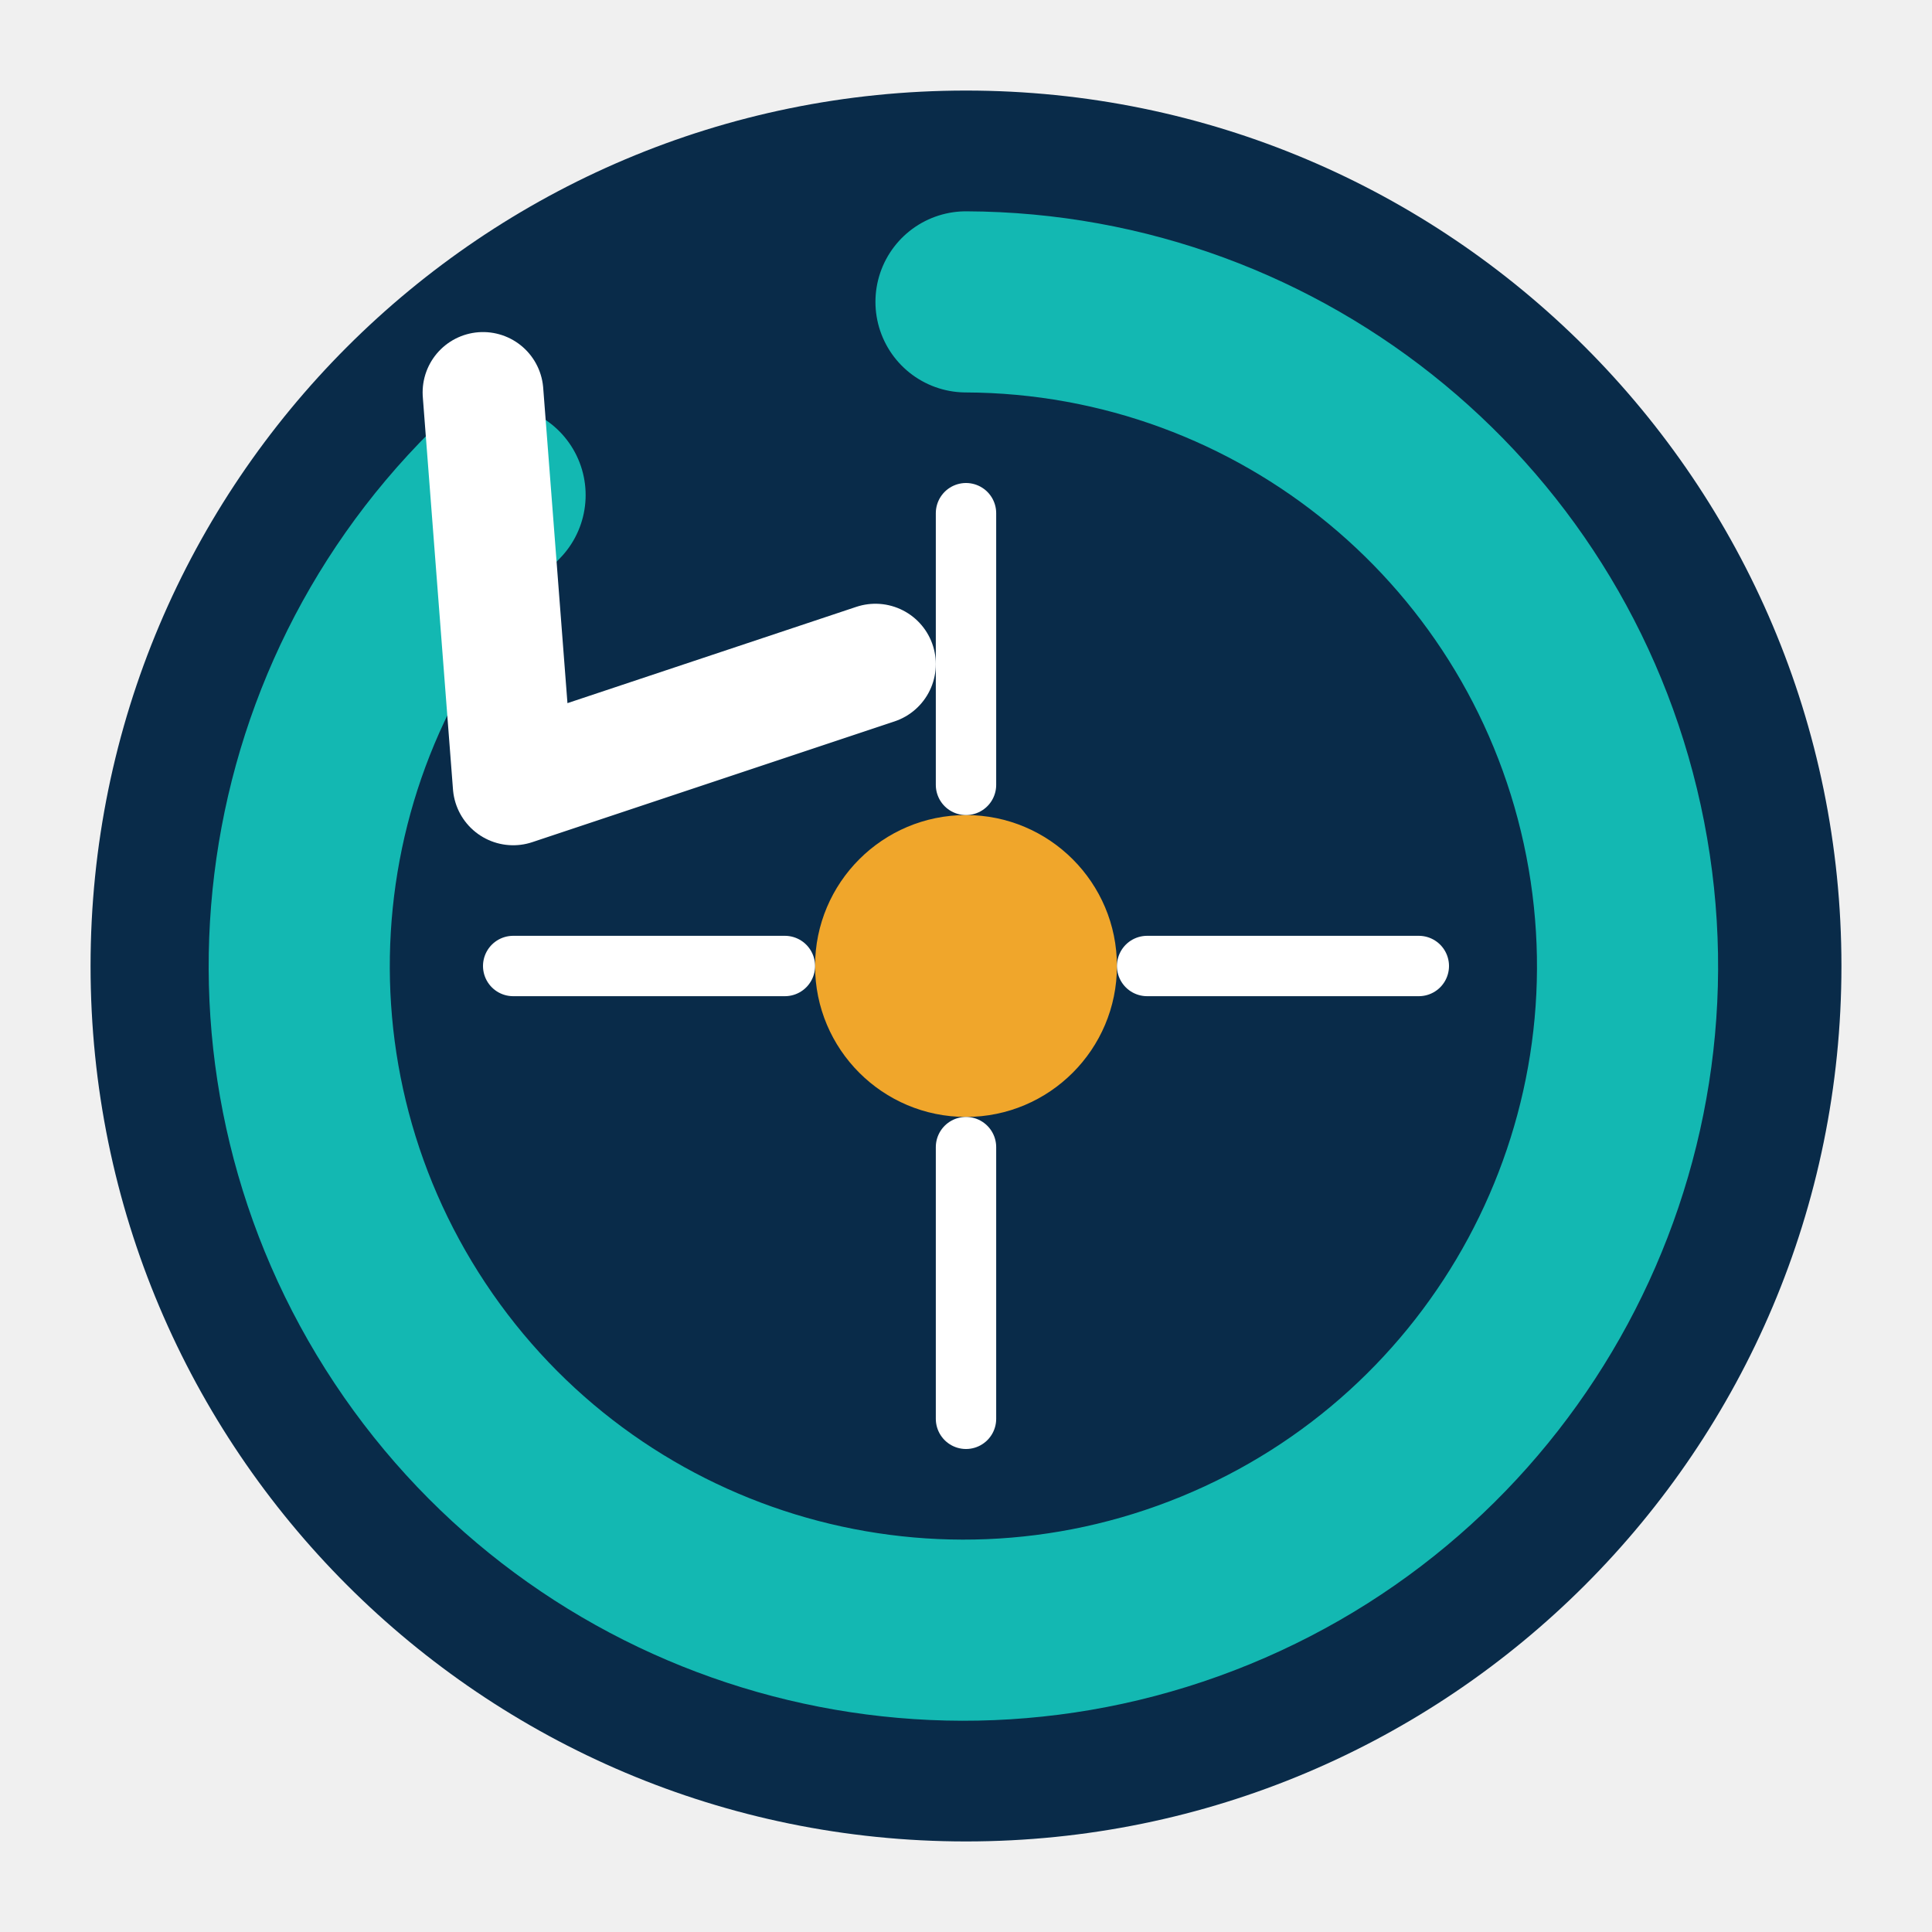
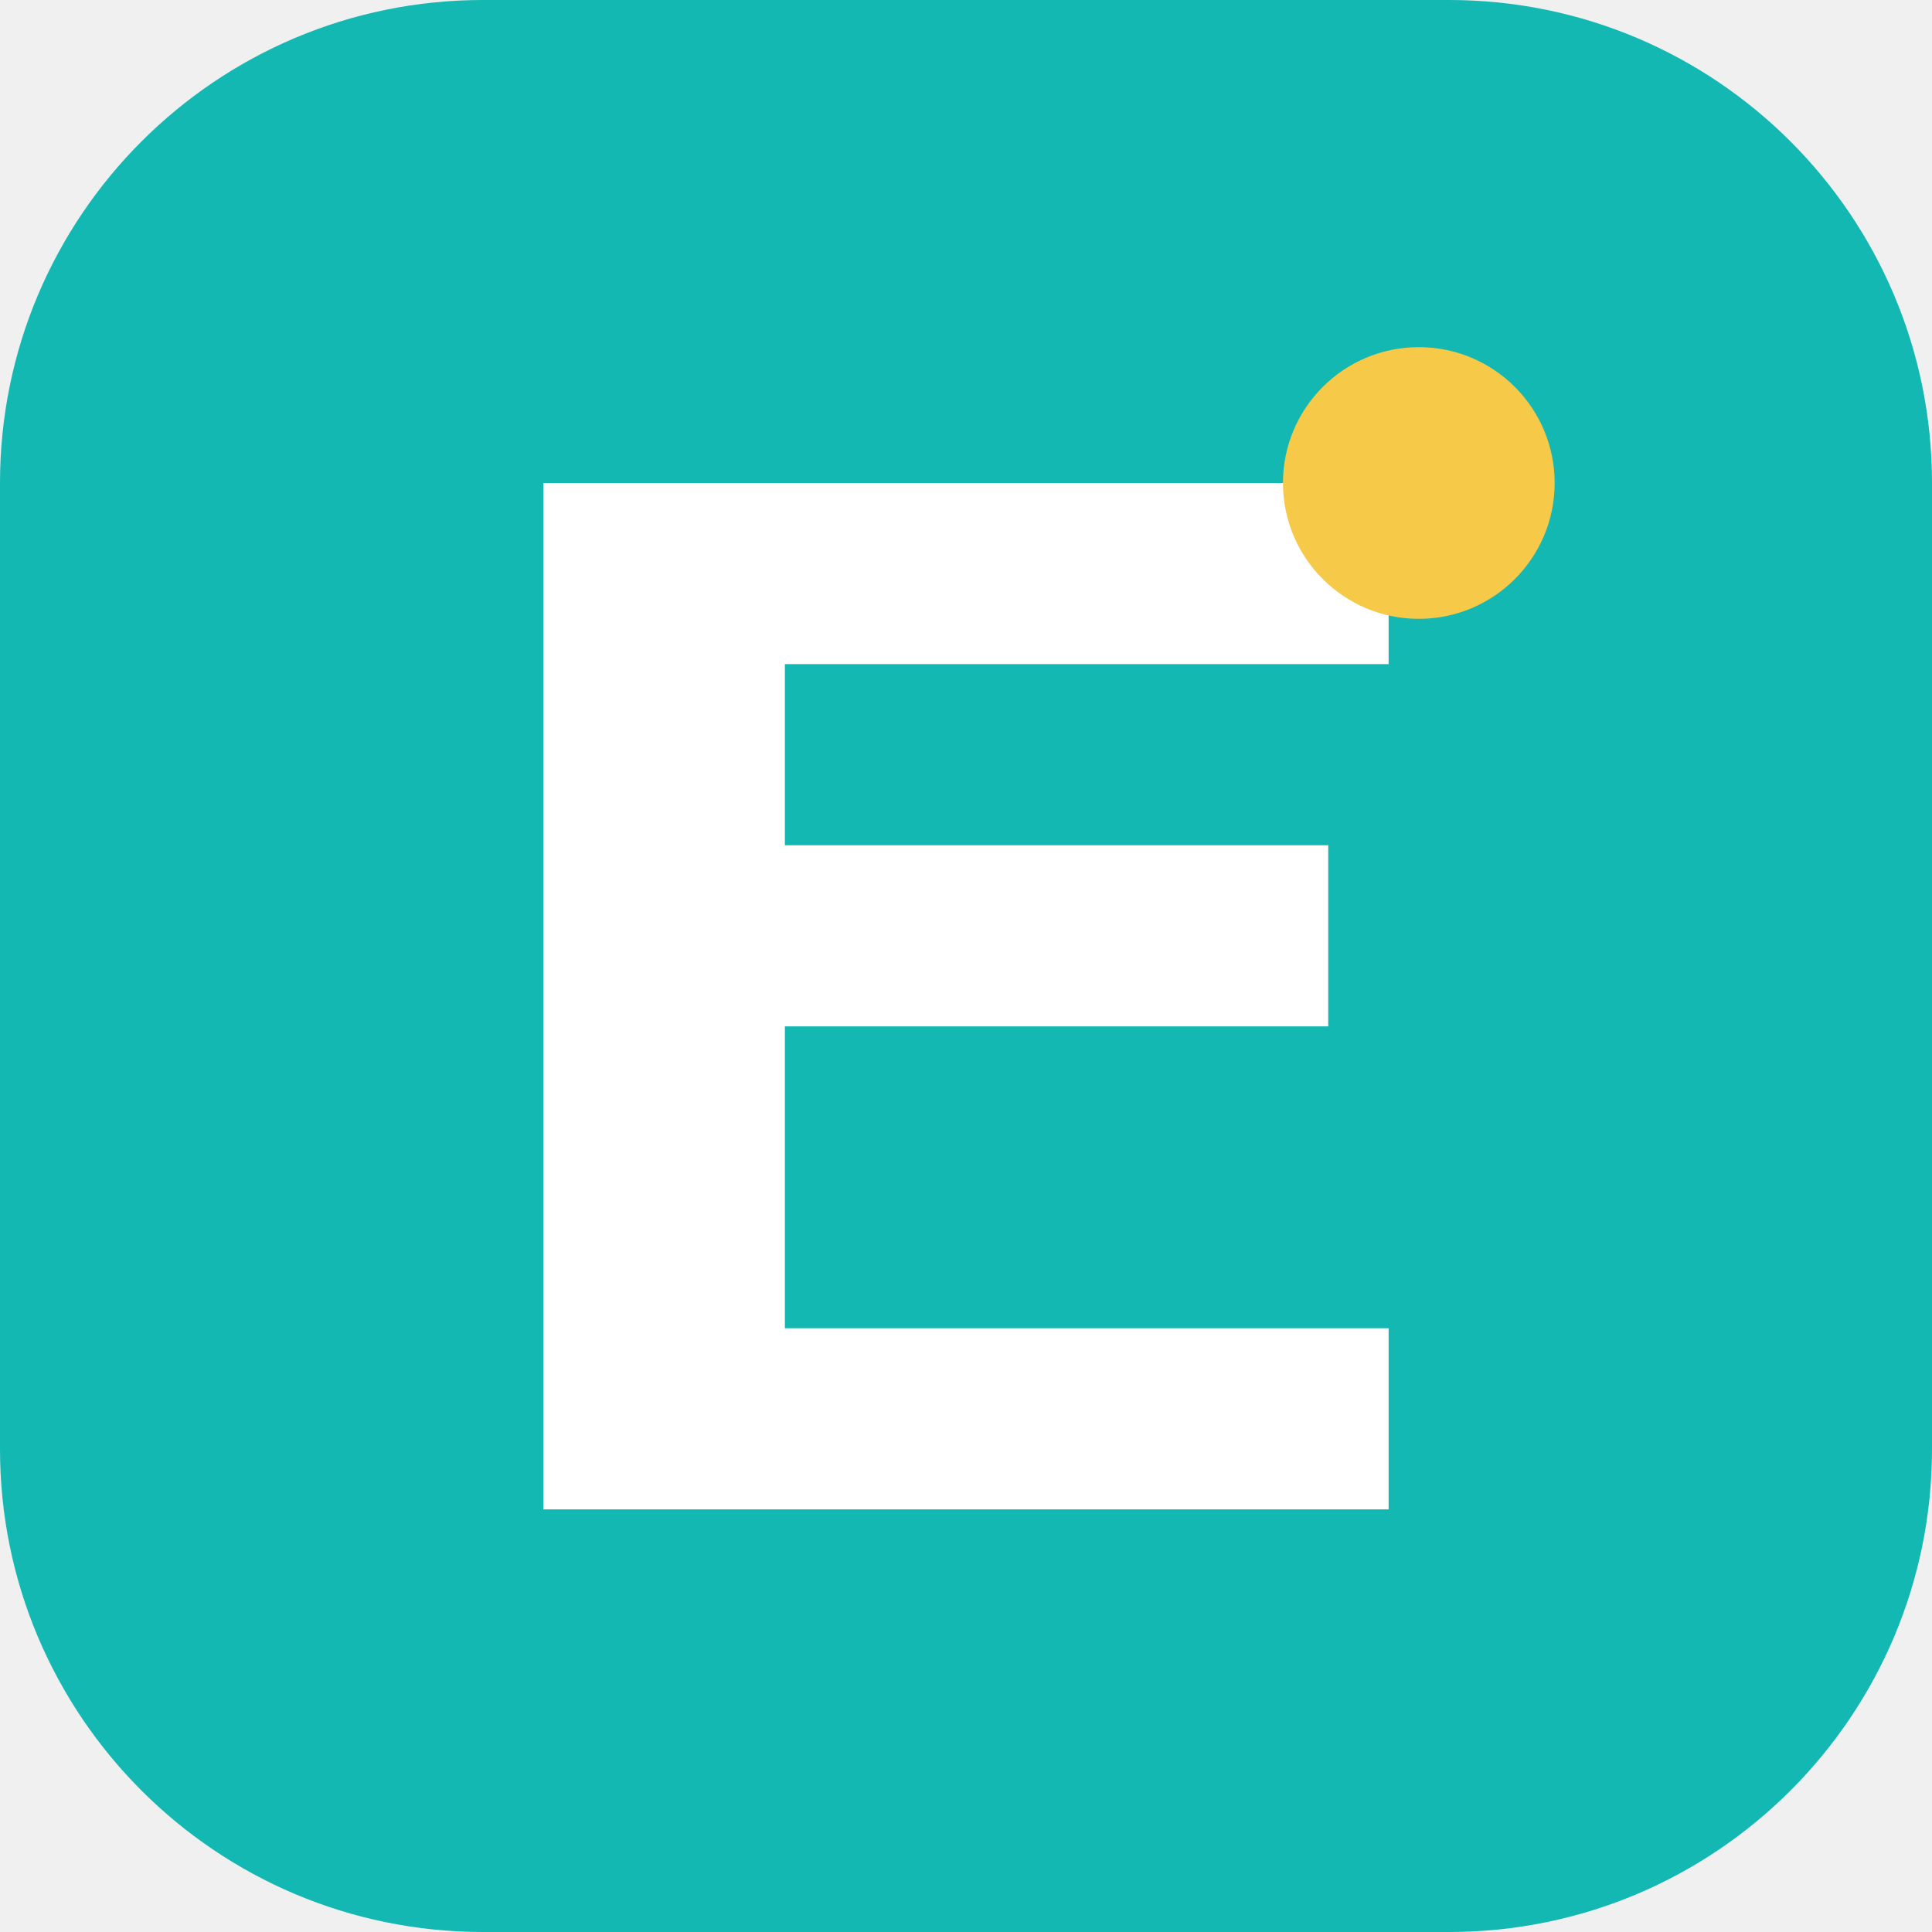
- <svg xmlns="http://www.w3.org/2000/svg" viewBox="0 0 64 64" role="img" aria-label="SONAREP QMS 360">
-   <circle cx="32" cy="32" r="29" fill="#092b49" />
-   <path d="M32 10a22 22 0 1 1-15.6 6.4" fill="none" stroke="#13b8b2" stroke-width="6" stroke-linecap="round" />
-   <path d="m16 13 1 13 12-4" fill="none" stroke="#fff" stroke-width="4" stroke-linecap="round" stroke-linejoin="round" />
-   <circle cx="32" cy="32" r="5" fill="#f0a62b" />
-   <path d="M32 26v-9M38 32h9M32 38v9M26 32h-9" stroke="#fff" stroke-width="2" stroke-linecap="round" />
+ <svg xmlns="http://www.w3.org/2000/svg" viewBox="0 0 32 32" role="img" aria-labelledby="title">
+   <rect width="32" height="32" rx="8" fill="#13b8b2" />
+   <path d="M9 8h14v3H13v3h9v3h-9v5h10v3H9z" fill="#fff" />
+   <circle cx="23.5" cy="8" r="2.25" fill="#f7c948" />
</svg>
